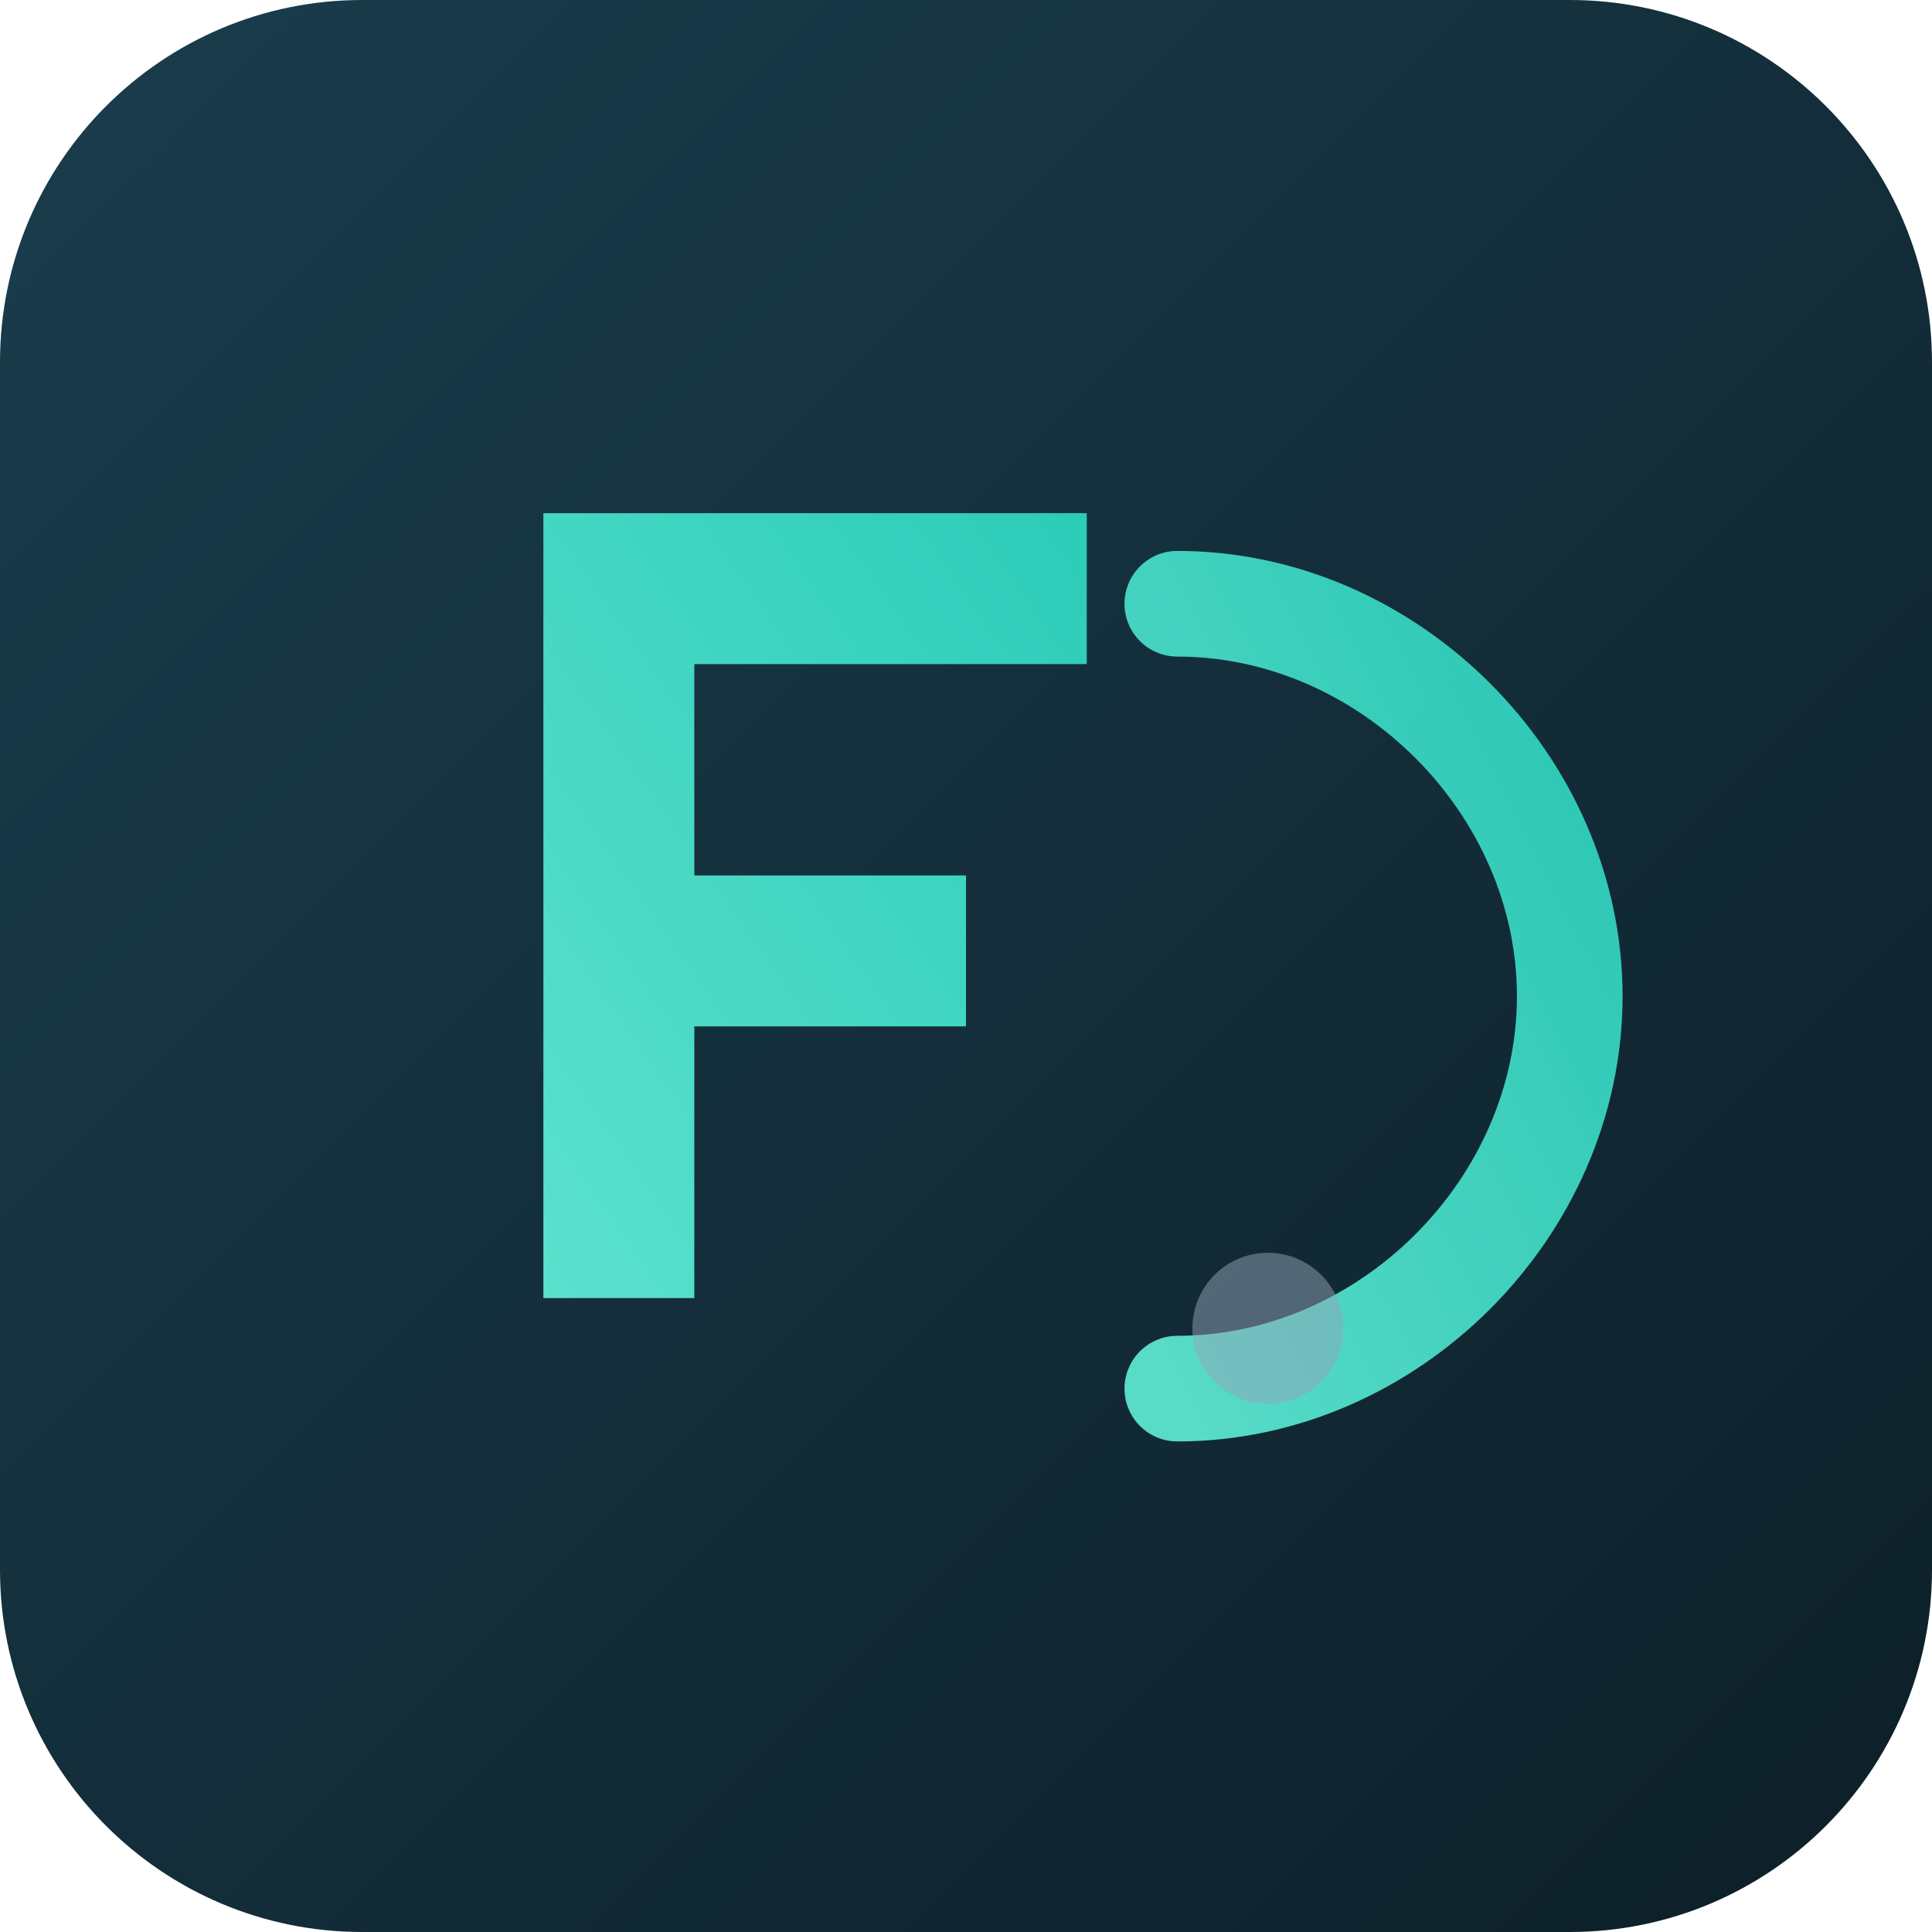
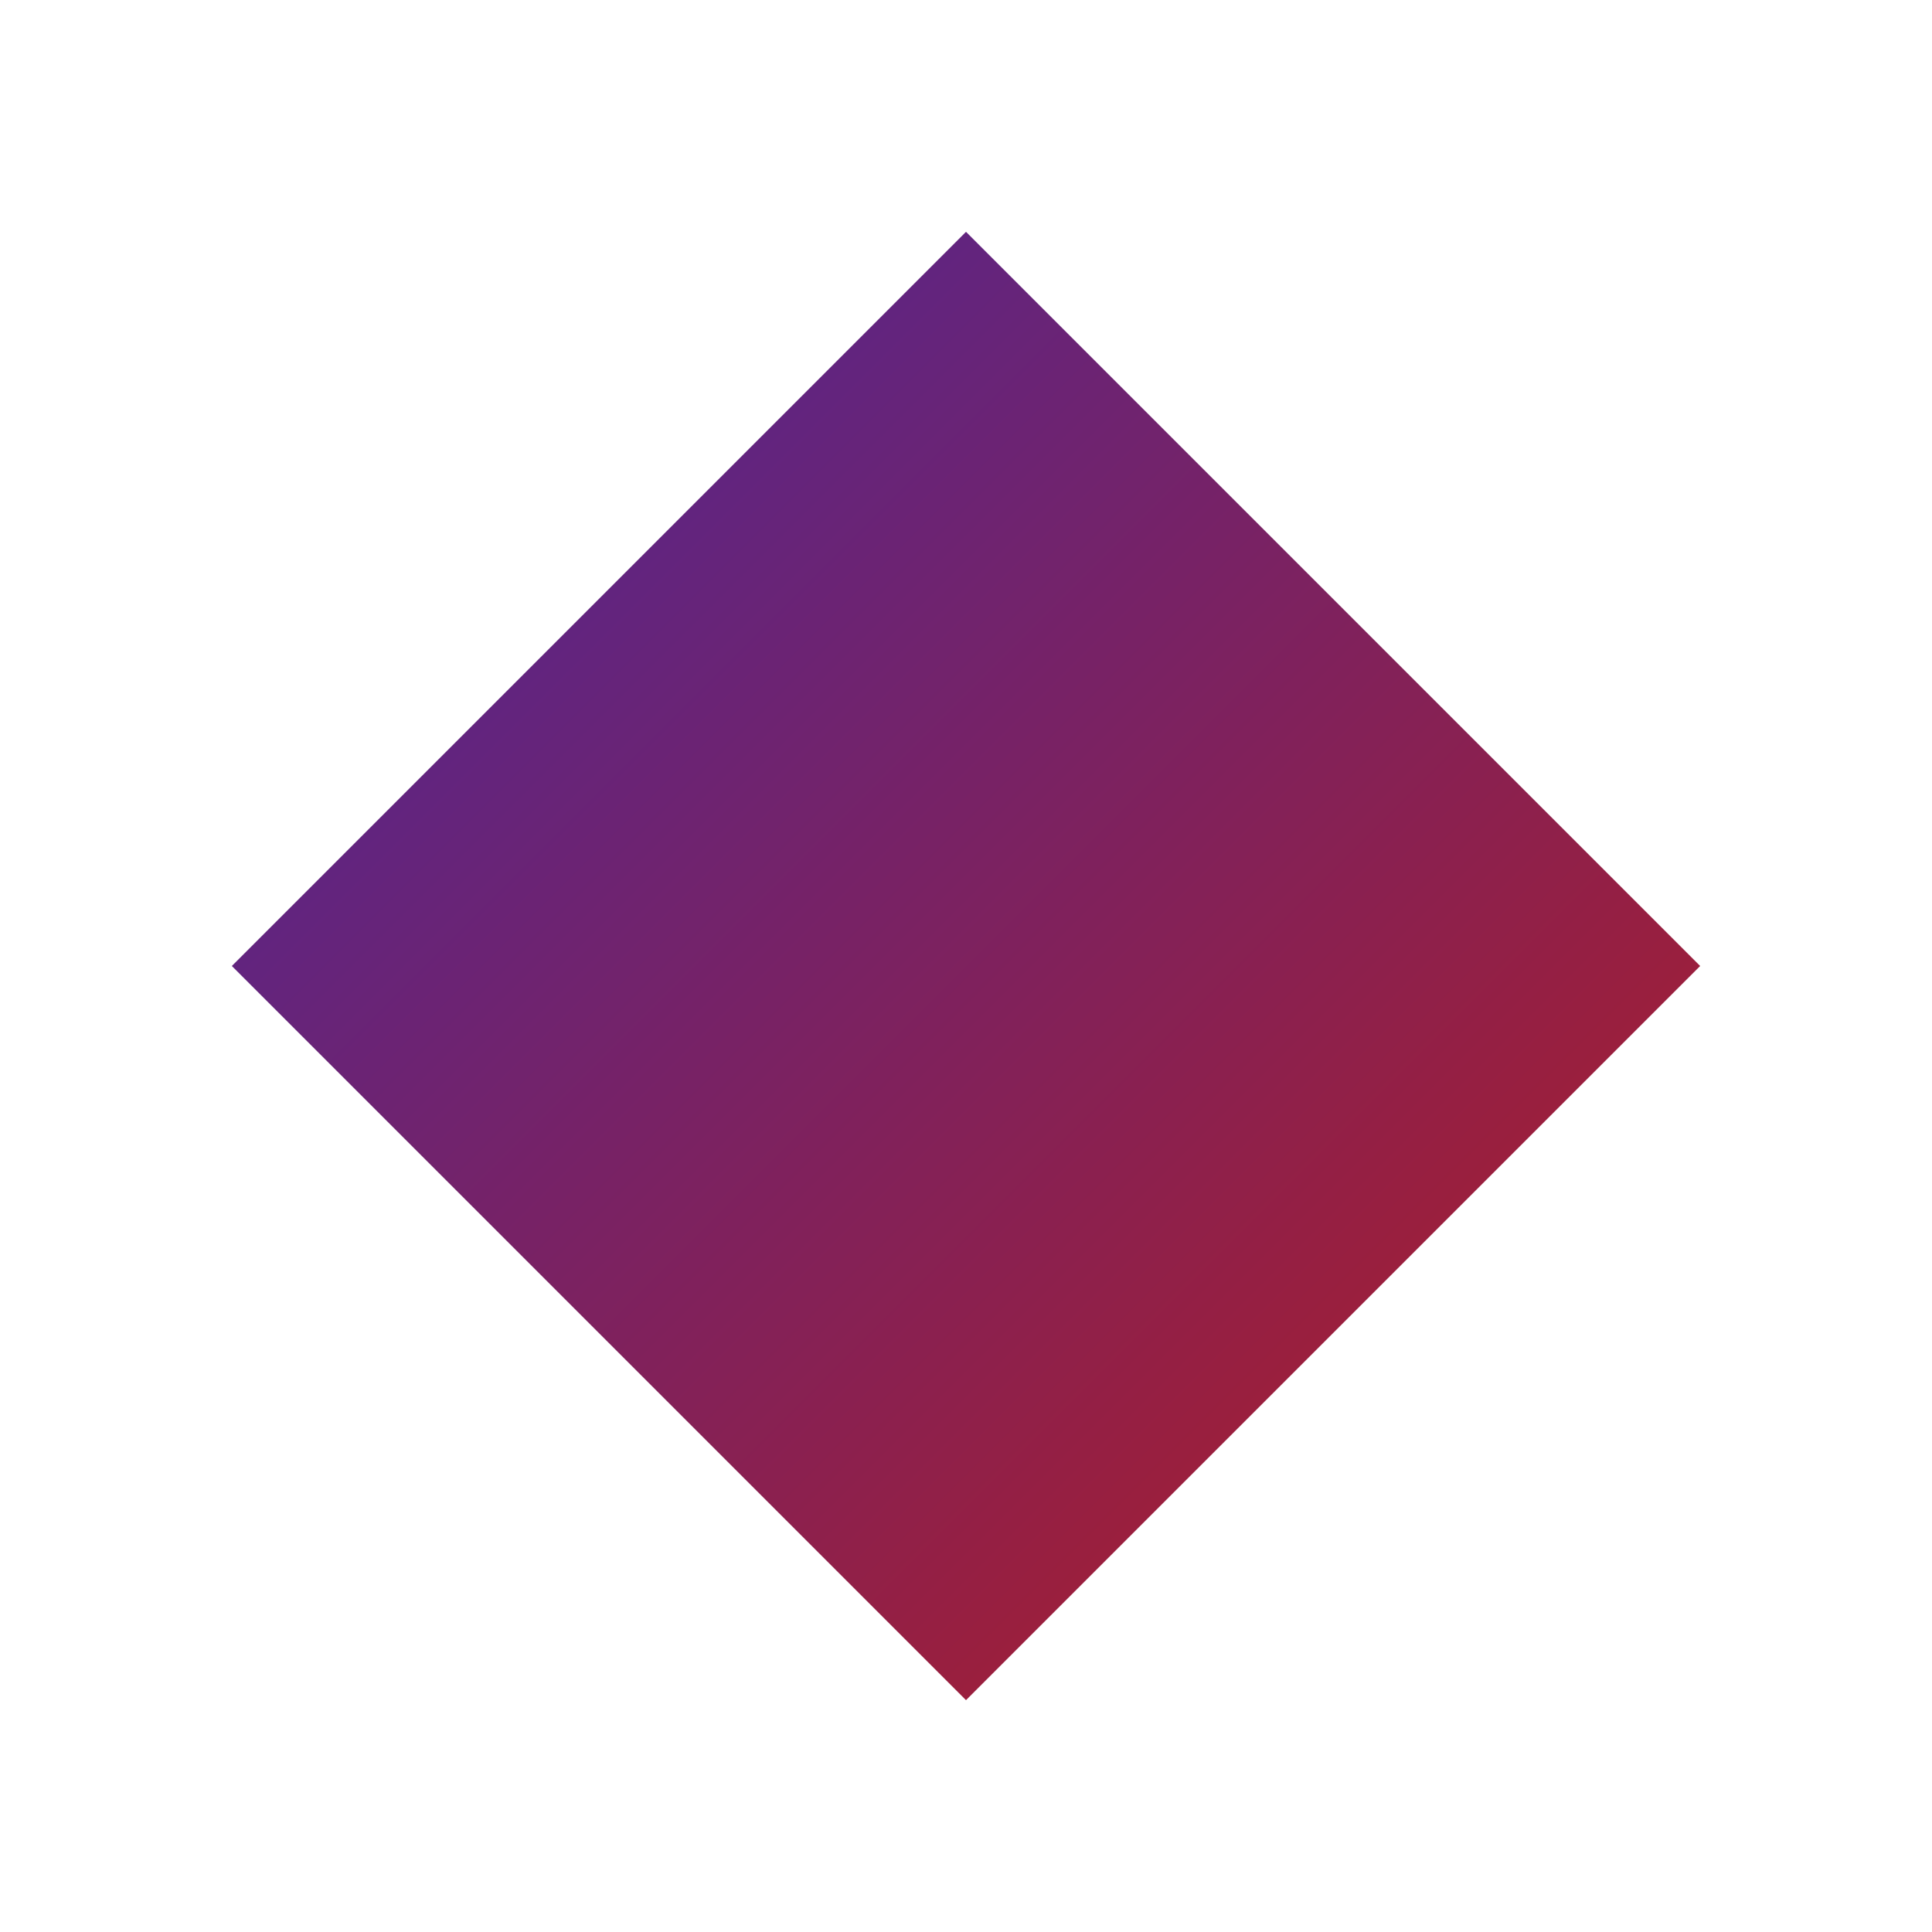
- <svg xmlns="http://www.w3.org/2000/svg" width="128" height="128" viewBox="0 0 128 128" role="img" aria-labelledby="le-vibe-icon-title">
+ <svg xmlns="http://www.w3.org/2000/svg" width="128" height="128" viewBox="0 0 100 100" role="img" aria-labelledby="le-vibe-icon-title">
  <defs>
-     <linearGradient id="lv-bg" x1="0%" y1="0%" x2="100%" y2="100%">
-       <stop offset="0%" stop-color="#1a3d4d" />
-       <stop offset="100%" stop-color="#0d1f28" />
-     </linearGradient>
-     <linearGradient id="lv-accent" x1="0%" y1="100%" x2="100%" y2="0%">
-       <stop offset="0%" stop-color="#5eead4" />
-       <stop offset="100%" stop-color="#2dd4bf" />
+     <linearGradient id="lv-diamond-grad" x1="0%" y1="0%" x2="100%" y2="100%">
+       <stop offset="0%" stop-color="#4527A0" />
+       <stop offset="100%" stop-color="#B71C1C" />
    </linearGradient>
  </defs>
-   <rect width="128" height="128" rx="24" fill="url(#lv-bg)" />
-   <path d="M36 34h10v52H36z M36 34h36v10H36z M36 58h28v10H36z" fill="url(#lv-accent)" opacity="0.95" />
-   <path d="M78 40c14 0 26 12 26 26s-12 26-26 26" stroke="url(#lv-accent)" stroke-width="7" fill="none" stroke-linecap="round" opacity="0.92" />
-   <circle cx="84" cy="88" r="5" fill="#94a3b8" opacity="0.5" />
+   <path d="M 50 12 L 88 50 L 50 88 L 12 50 Z" fill="url(#lv-diamond-grad)" />
</svg>
